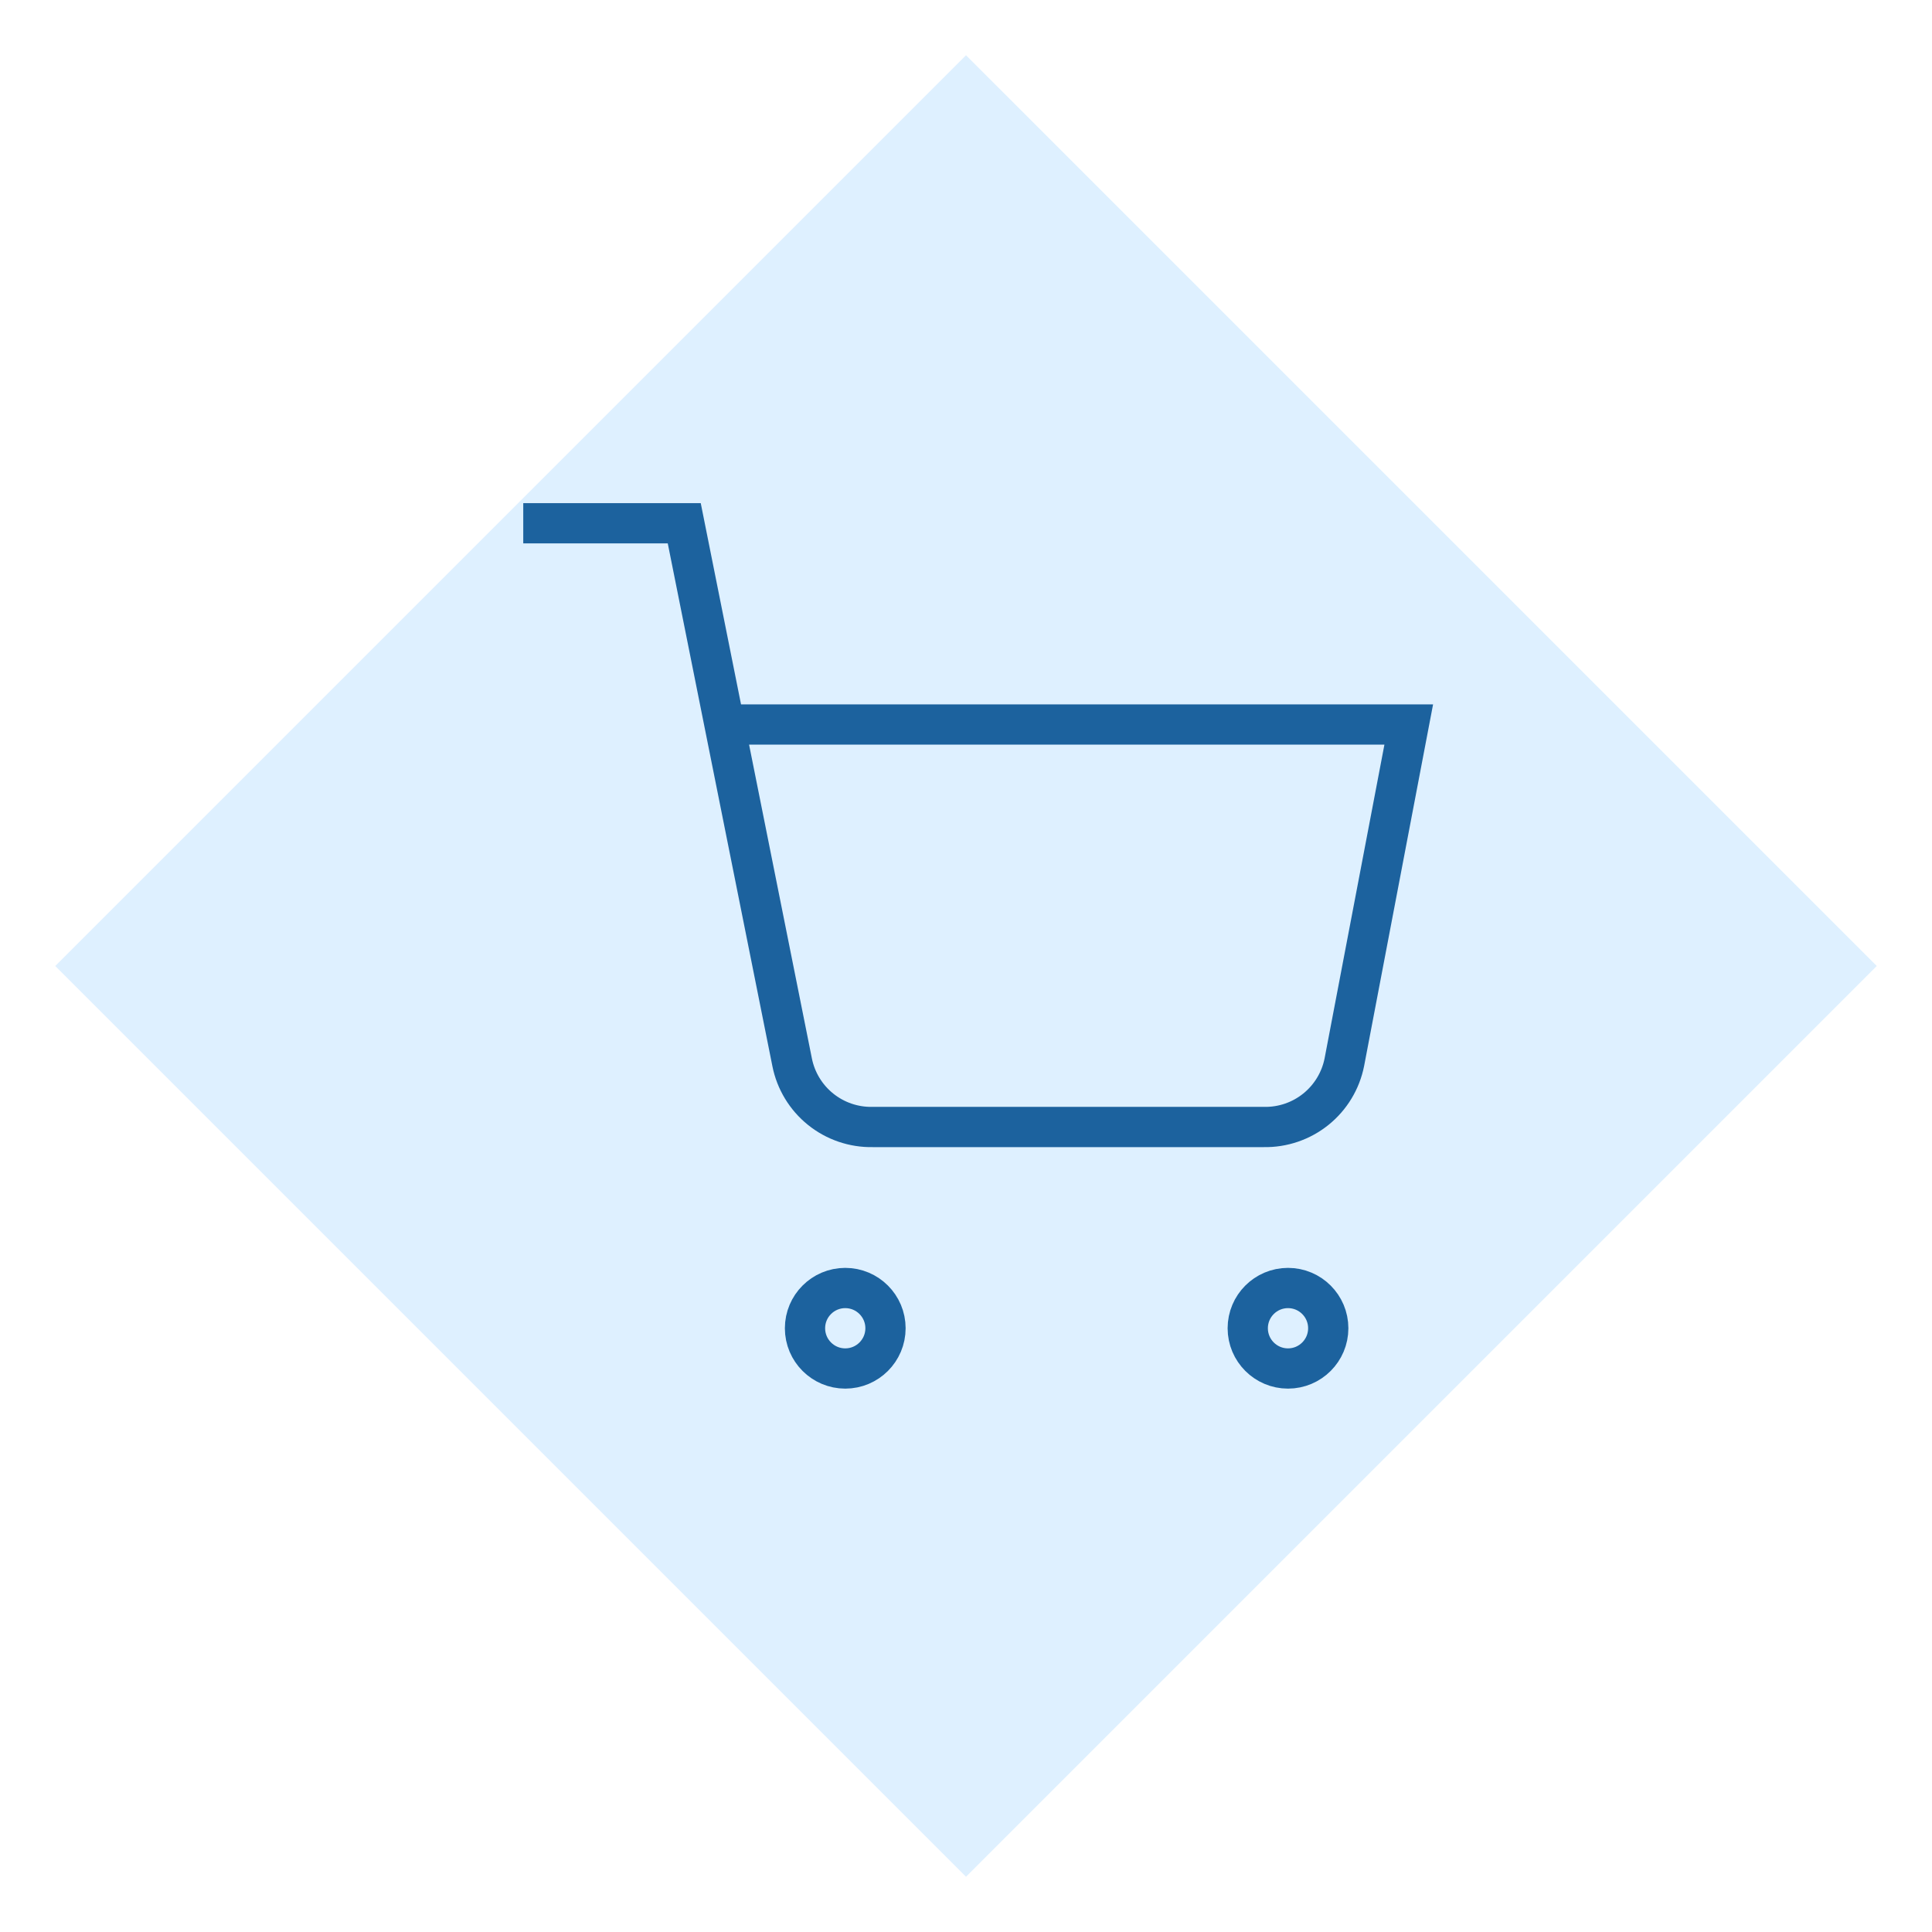
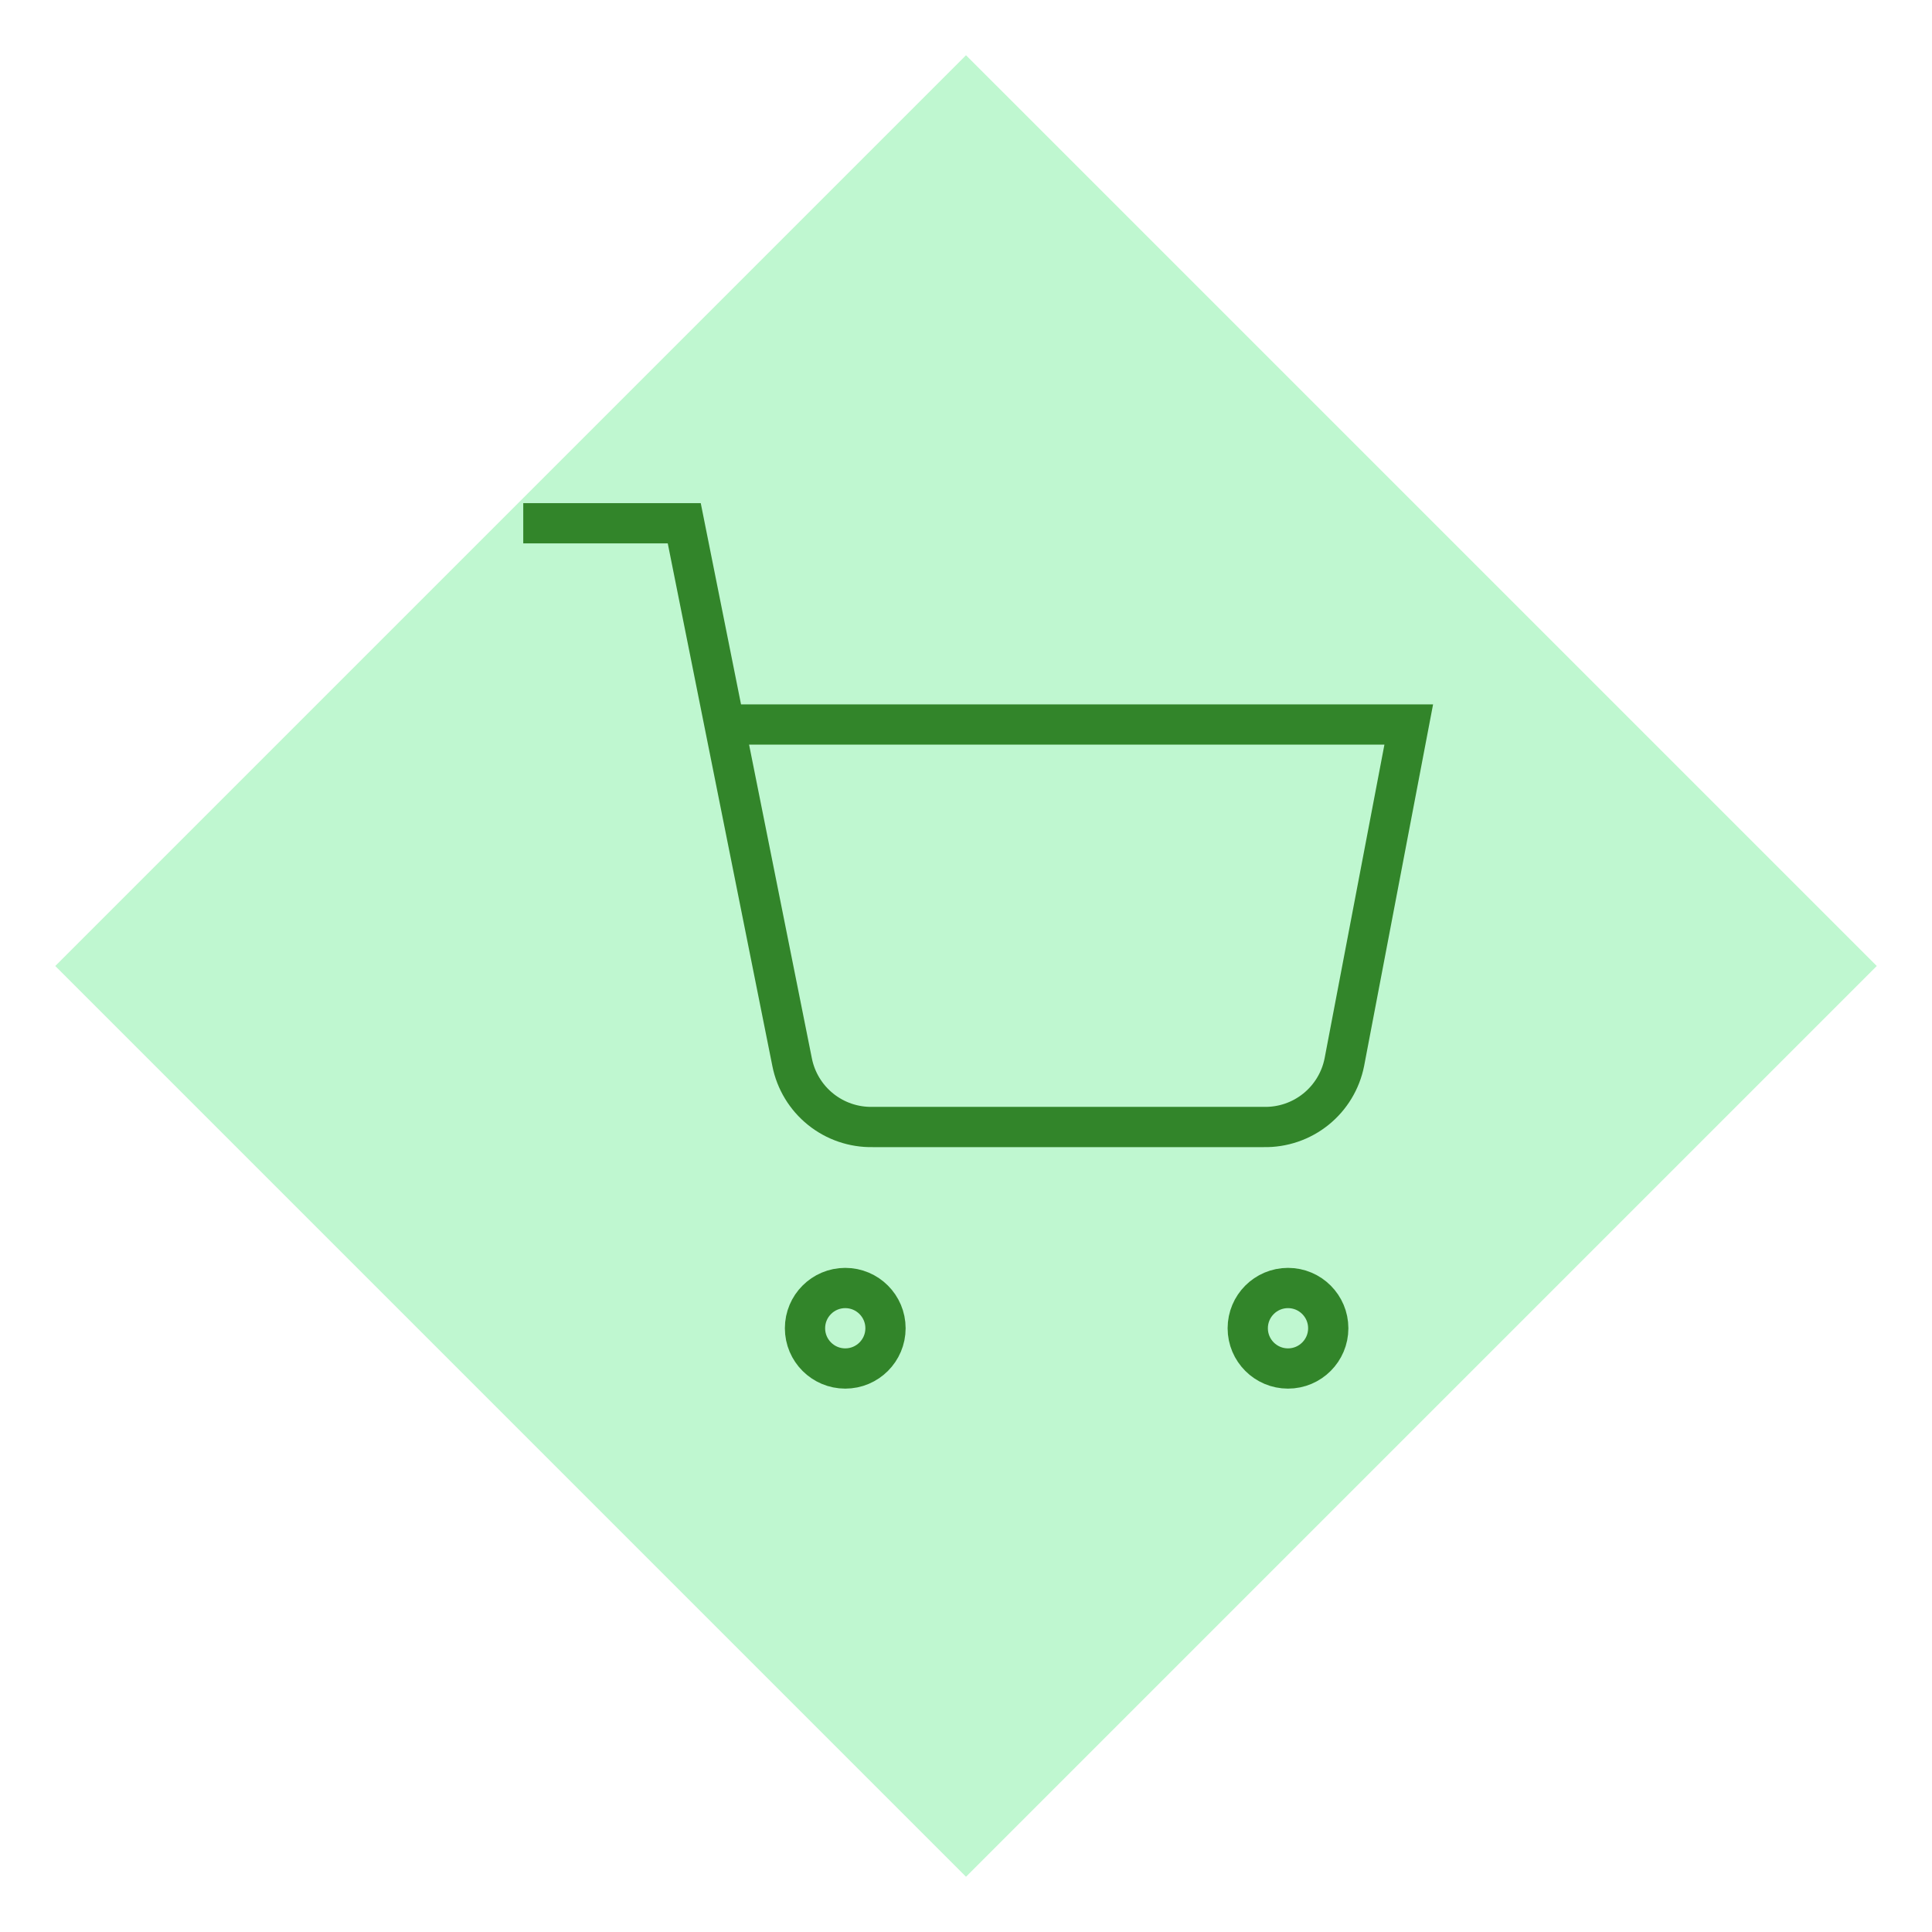
<svg xmlns="http://www.w3.org/2000/svg" width="48" height="48" viewBox="0 0 48 48" fill="none">
-   <rect x="1.373" y="24" width="32" height="32" transform="rotate(-45 1.37305 24)" fill="#DEF0FF" />
-   <path d="M21 34C21.552 34 22 33.552 22 33C22 32.448 21.552 32 21 32C20.448 32 20 32.448 20 33C20 33.552 20.448 34 21 34Z" stroke="#1C629E" strokeWidth="2" strokeLinecap="round" strokeLinejoin="round" />
-   <path d="M32 34C32.552 34 33 33.552 33 33C33 32.448 32.552 32 32 32C31.448 32 31 32.448 31 33C31 33.552 31.448 34 32 34Z" stroke="#1C629E" strokeWidth="2" strokeLinecap="round" strokeLinejoin="round" />
-   <path d="M13 13H17L19.68 26.39C19.771 26.85 20.022 27.264 20.387 27.558C20.753 27.853 21.211 28.009 21.68 28H31.4C31.869 28.009 32.327 27.853 32.693 27.558C33.058 27.264 33.309 26.85 33.4 26.39L35 18H18" stroke="#1C629E" strokeWidth="1.5" strokeLinecap="round" strokeLinejoin="round" />
+   <rect x="1.373" y="24" width="32" height="32" transform="rotate(-45 1.37305 24)" fill="#bff7d0" />
+   <path d="M21 34C21.552 34 22 33.552 22 33C22 32.448 21.552 32 21 32C20.448 32 20 32.448 20 33C20 33.552 20.448 34 21 34Z" stroke="#32852a" strokeWidth="2" strokeLinecap="round" strokeLinejoin="round" />
+   <path d="M32 34C32.552 34 33 33.552 33 33C33 32.448 32.552 32 32 32C31.448 32 31 32.448 31 33C31 33.552 31.448 34 32 34Z" stroke="#32852a" strokeWidth="2" strokeLinecap="round" strokeLinejoin="round" />
+   <path d="M13 13H17L19.68 26.39C19.771 26.85 20.022 27.264 20.387 27.558C20.753 27.853 21.211 28.009 21.68 28H31.4C31.869 28.009 32.327 27.853 32.693 27.558C33.058 27.264 33.309 26.85 33.4 26.39L35 18H18" stroke="#32852a" strokeWidth="1.5" strokeLinecap="round" strokeLinejoin="round" />
</svg>
